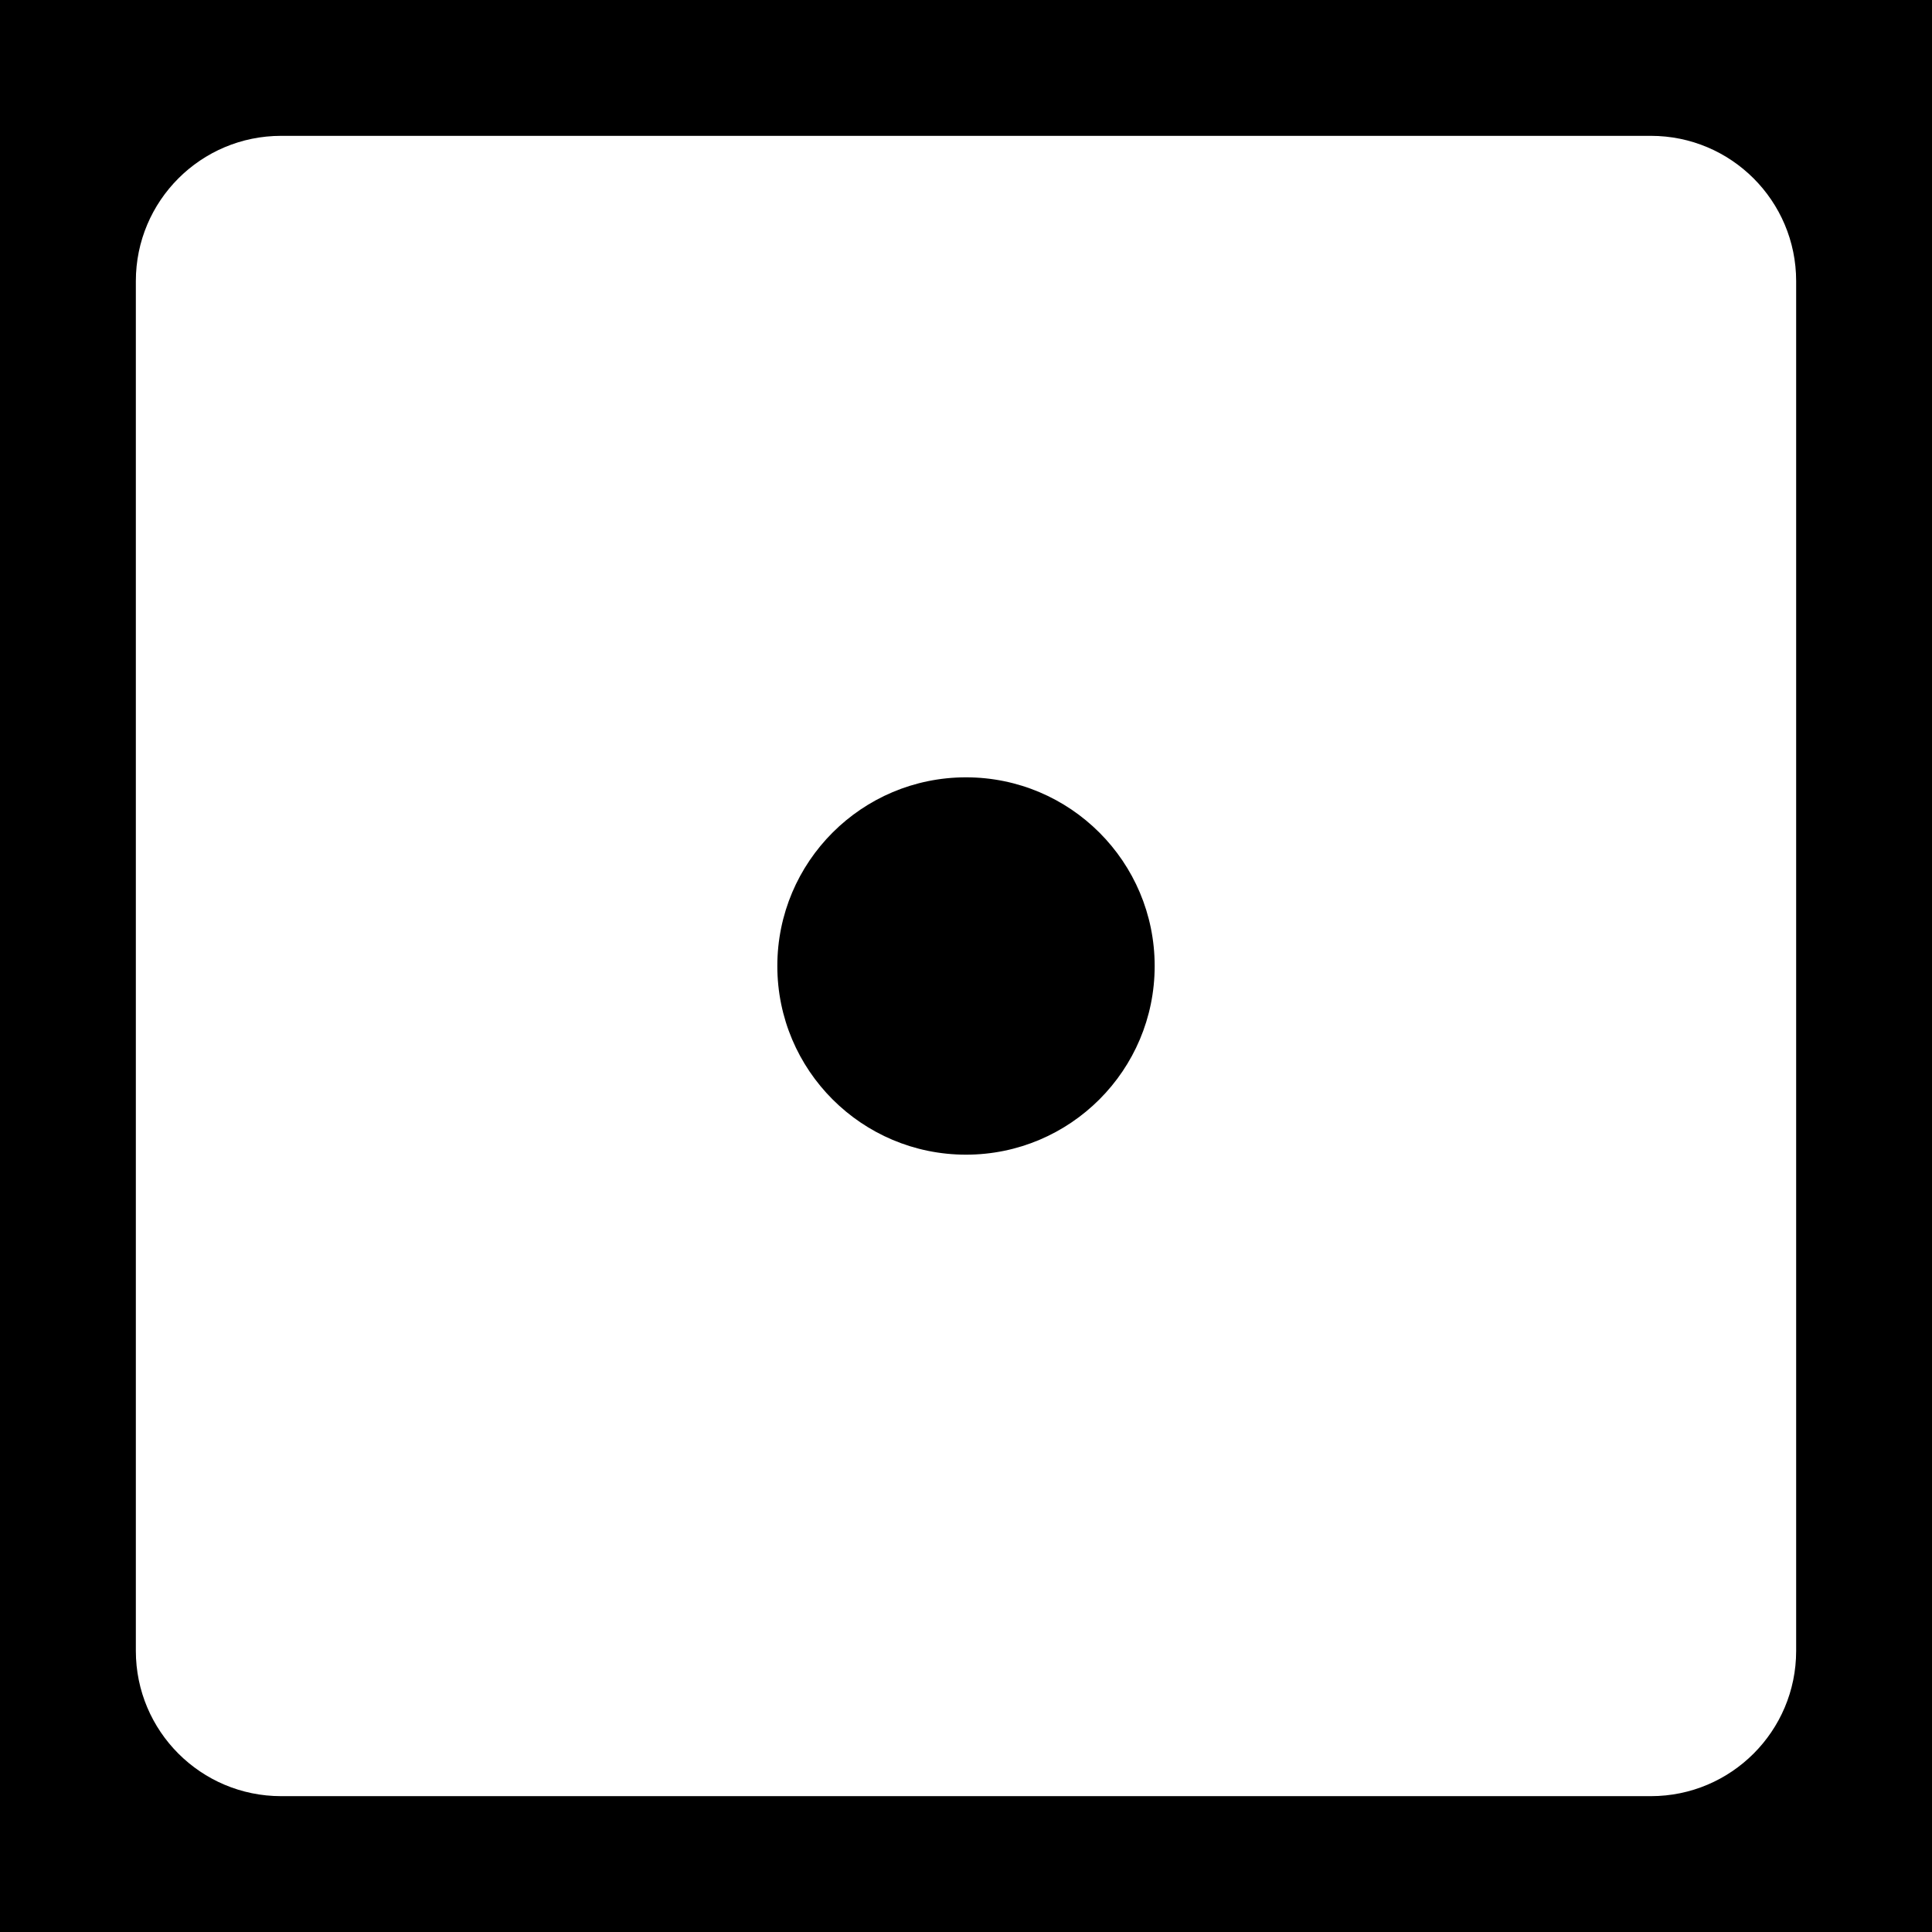
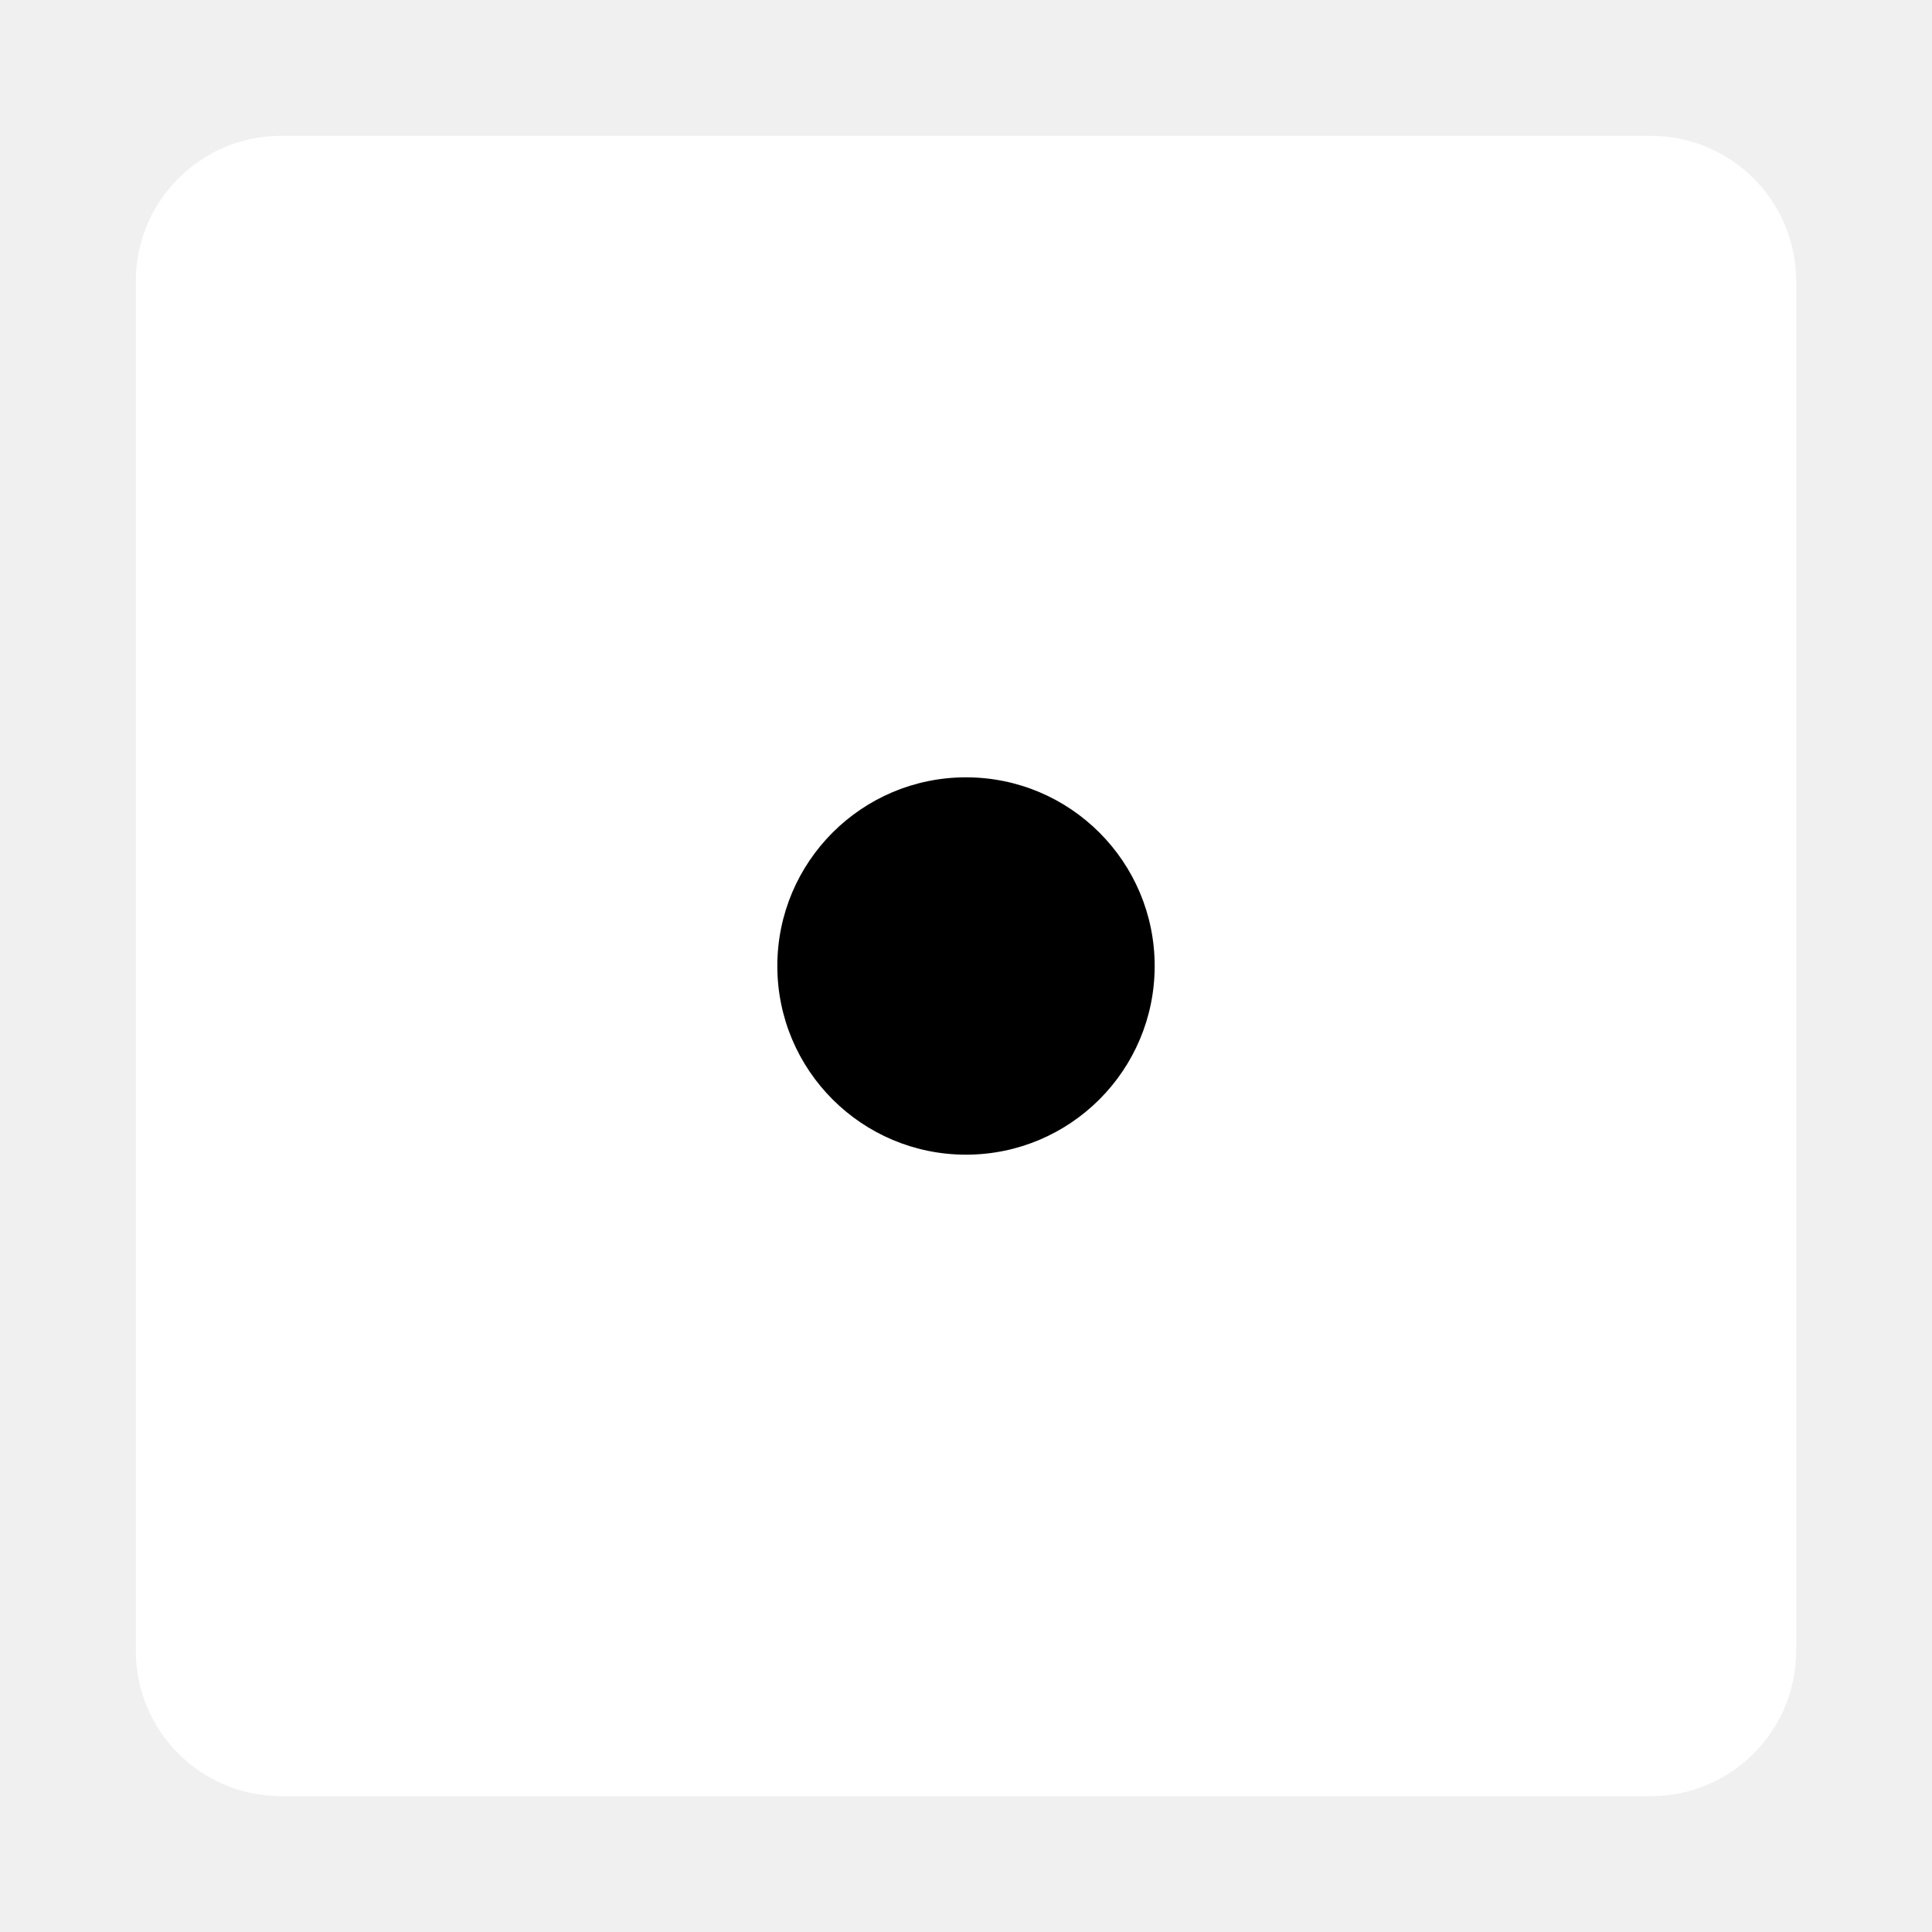
<svg xmlns="http://www.w3.org/2000/svg" style="height: 512px; width: 512px;" viewBox="0 0 512 512">
-   <path d="M0 0h512v512H0z" fill="#000" fill-opacity="1" />
+   <path d="M50 50h400v400H50z" fill="#000" fill-opacity="1" />
  <g class="" style="" transform="translate(0,0)">
    <path d="M74.5 36A38.5 38.5 0 0 0 36 74.5v363A38.5 38.5 0 0 0 74.5 476h363a38.5 38.5 0 0 0 38.5-38.5v-363A38.5 38.5 0 0 0 437.5 36h-363zM256 206a50 50 0 0 1 0 100 50 50 0 0 1 0-100z" fill="#fff" fill-opacity="1" />
  </g>
</svg>
